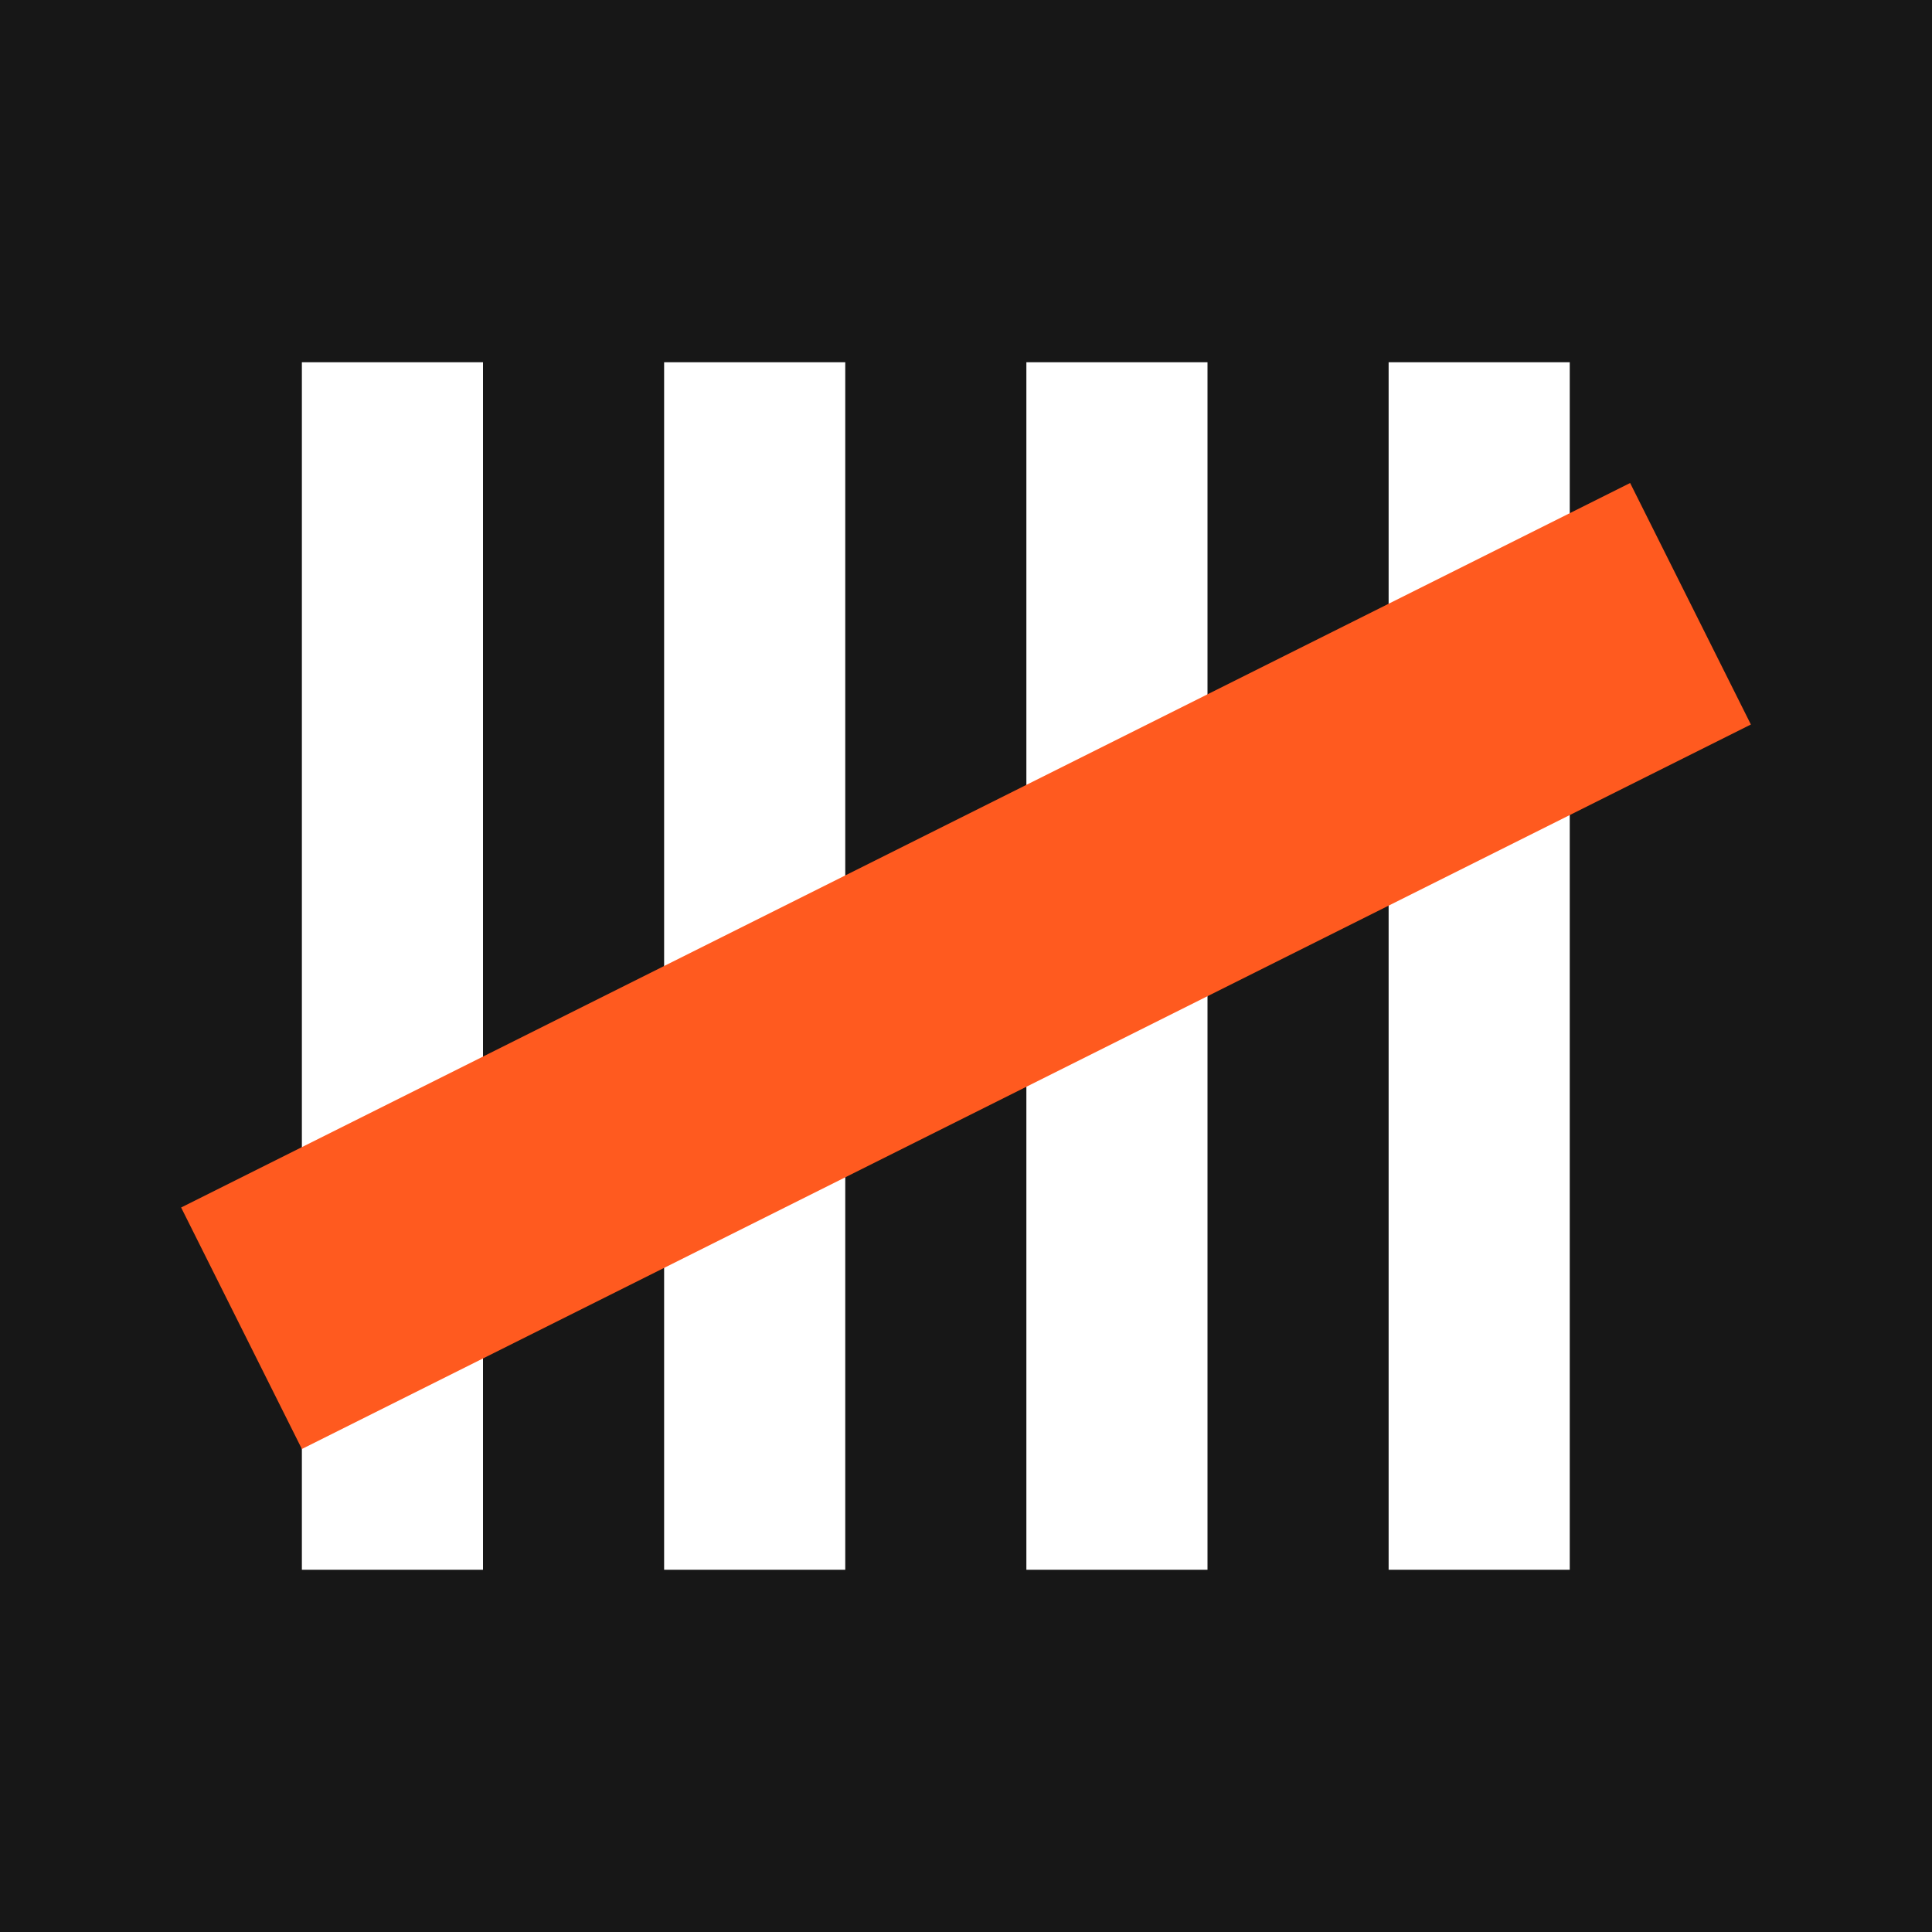
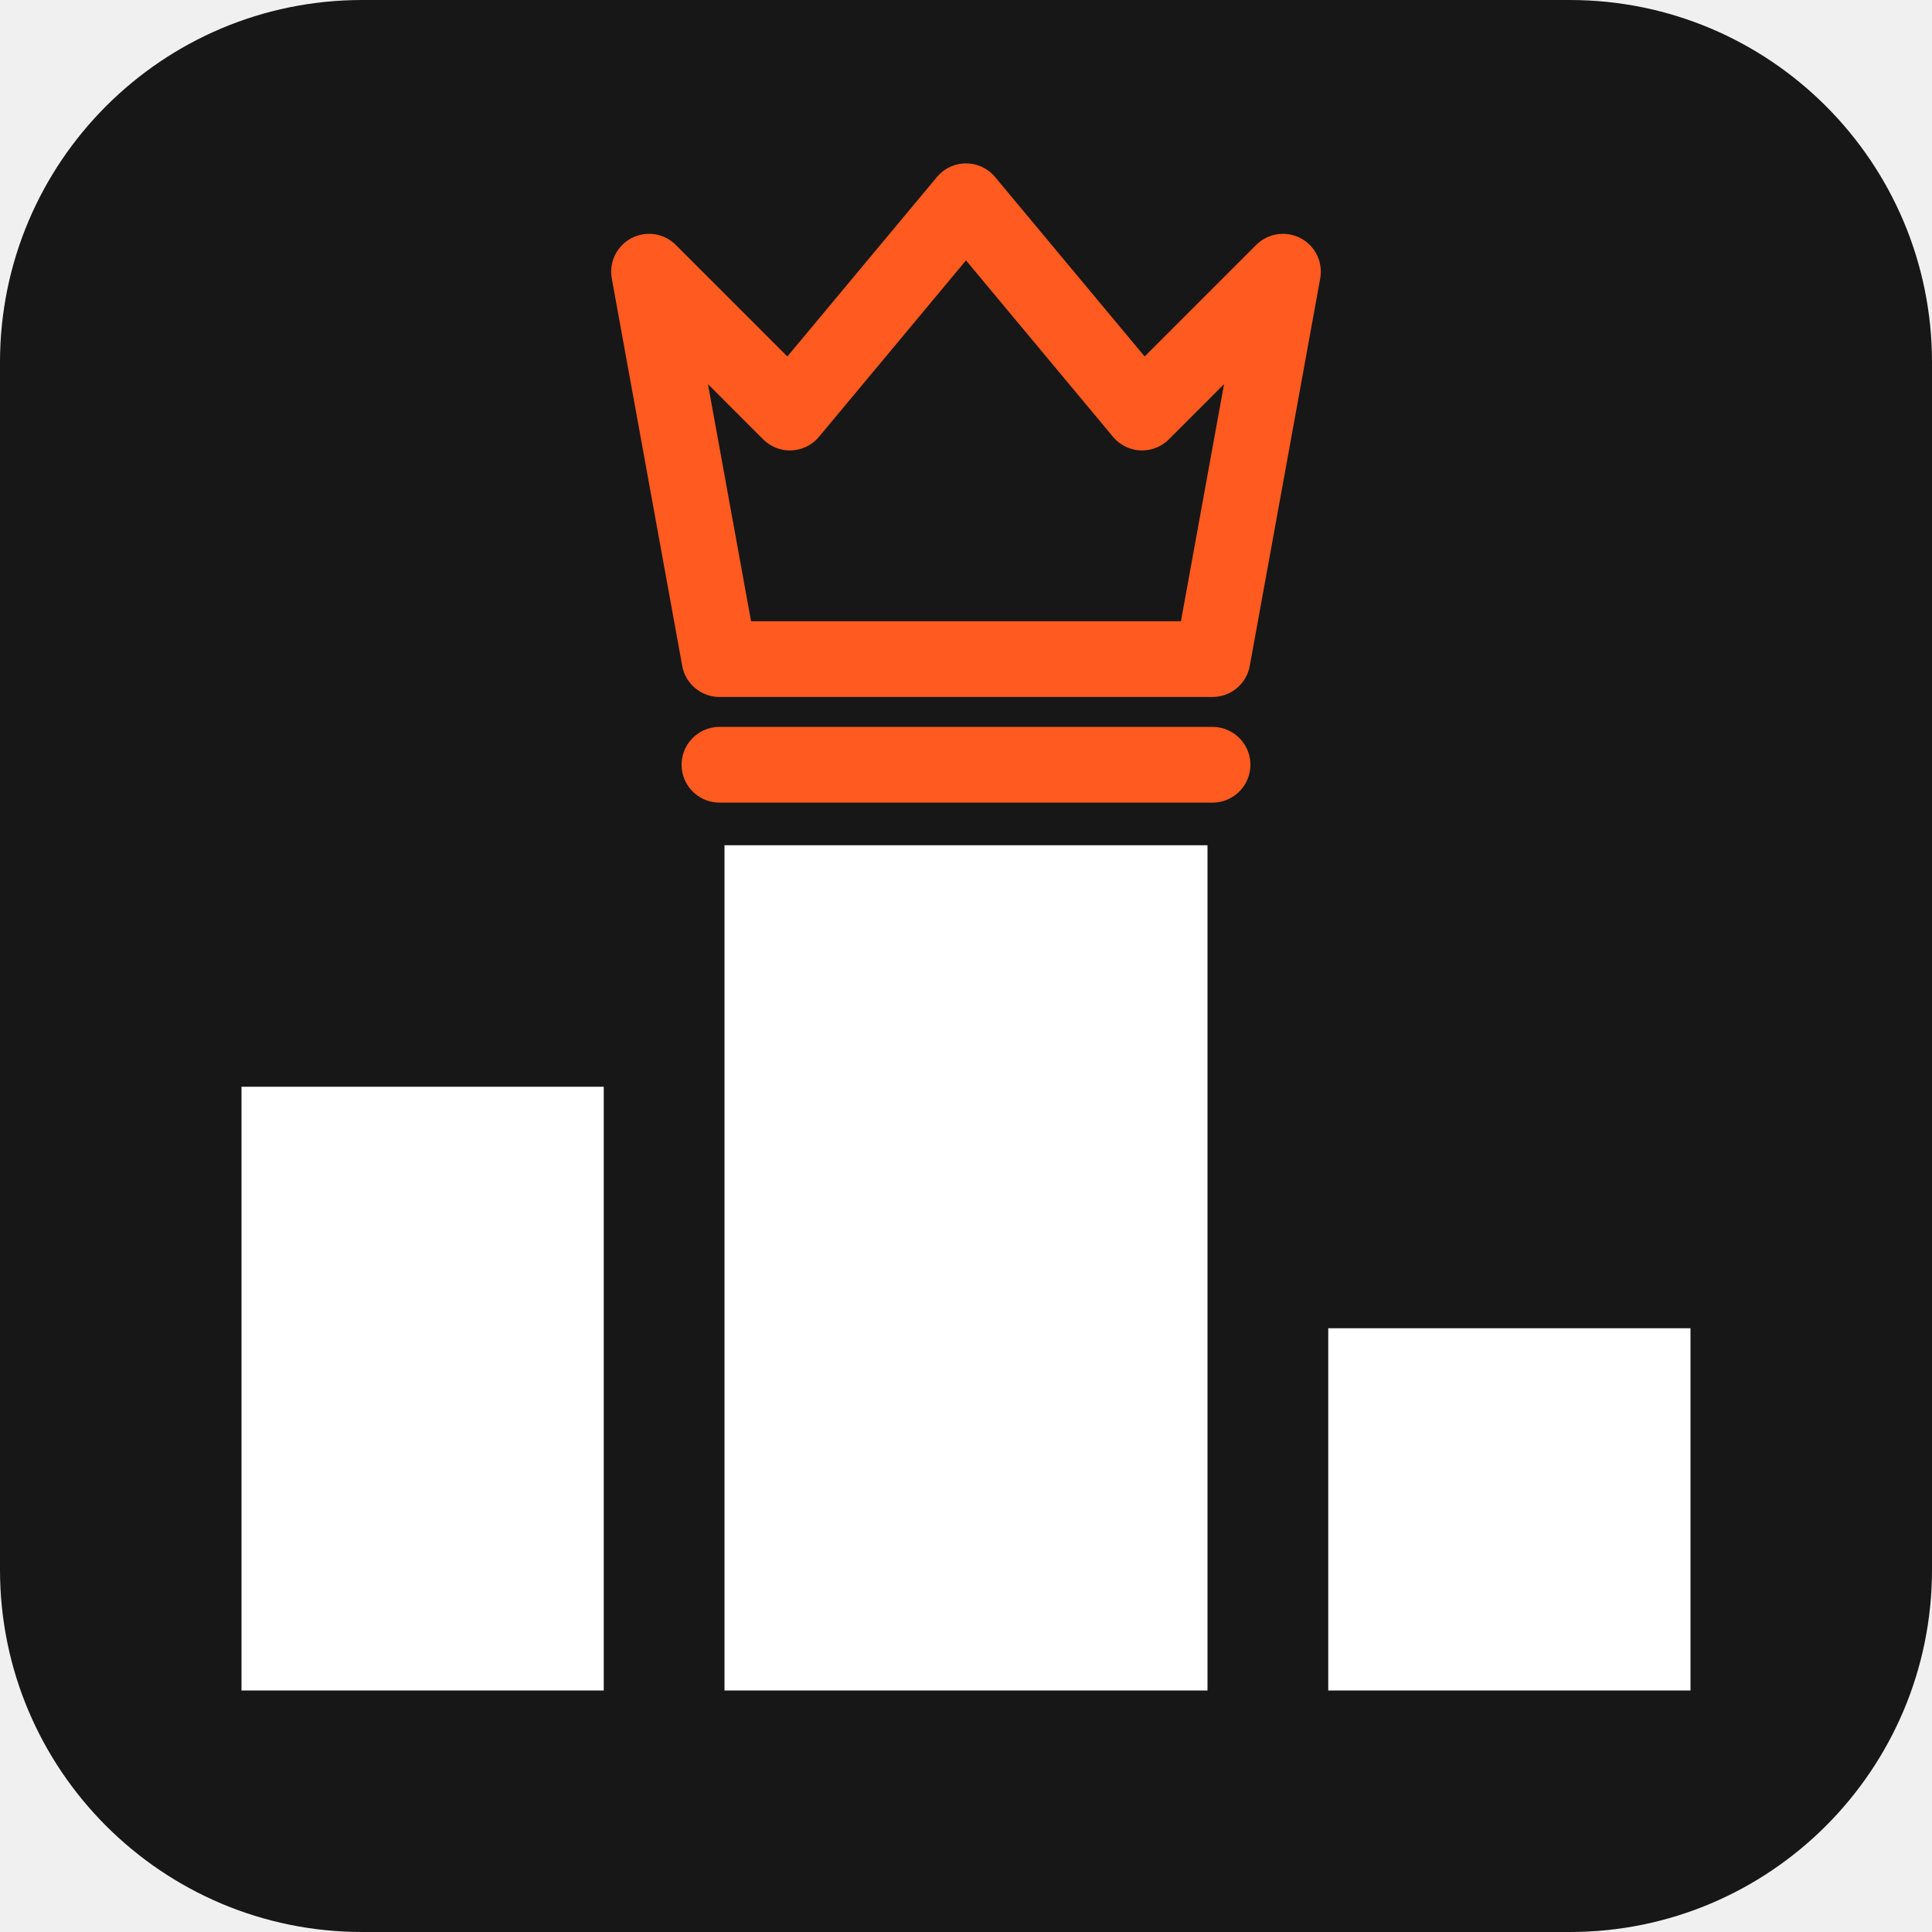
- <svg xmlns="http://www.w3.org/2000/svg" viewBox="0 0 64 64" role="img" aria-labelledby="title desc">
-   <rect width="64" height="64" fill="#171717" />
-   <path fill="#FFFFFF" d="M10 12H16V52H10Z M22 12H28V52H22Z M34 12H40V52H34Z M46 12H52V52H46Z" />
-   <path fill="#FF5A1F" d="M6 40L54 16L58 24L10 48Z" />
+ <svg xmlns="http://www.w3.org/2000/svg" width="16" height="16" viewBox="0 0 16 16" role="img" aria-labelledby="title">
+   <rect width="16" height="16" rx="3" fill="#171717" />
+   <rect x="2" y="9" width="3" height="5" fill="#FFFFFF" />
+   <rect x="6" y="7" width="4" height="7" fill="#FFFFFF" />
+   <rect x="11" y="11" width="3" height="3" fill="#FFFFFF" />
+   <g transform="translate(4.5 0.5) scale(0.2916667)">
+     <path d="m3 6 4 4 5-6 5 6 4-4-2 11H5L3 6ZM5 20h14" fill="none" stroke="#FF5A1F" stroke-width="2.15" stroke-linecap="round" stroke-linejoin="round" />
+   </g>
</svg>
